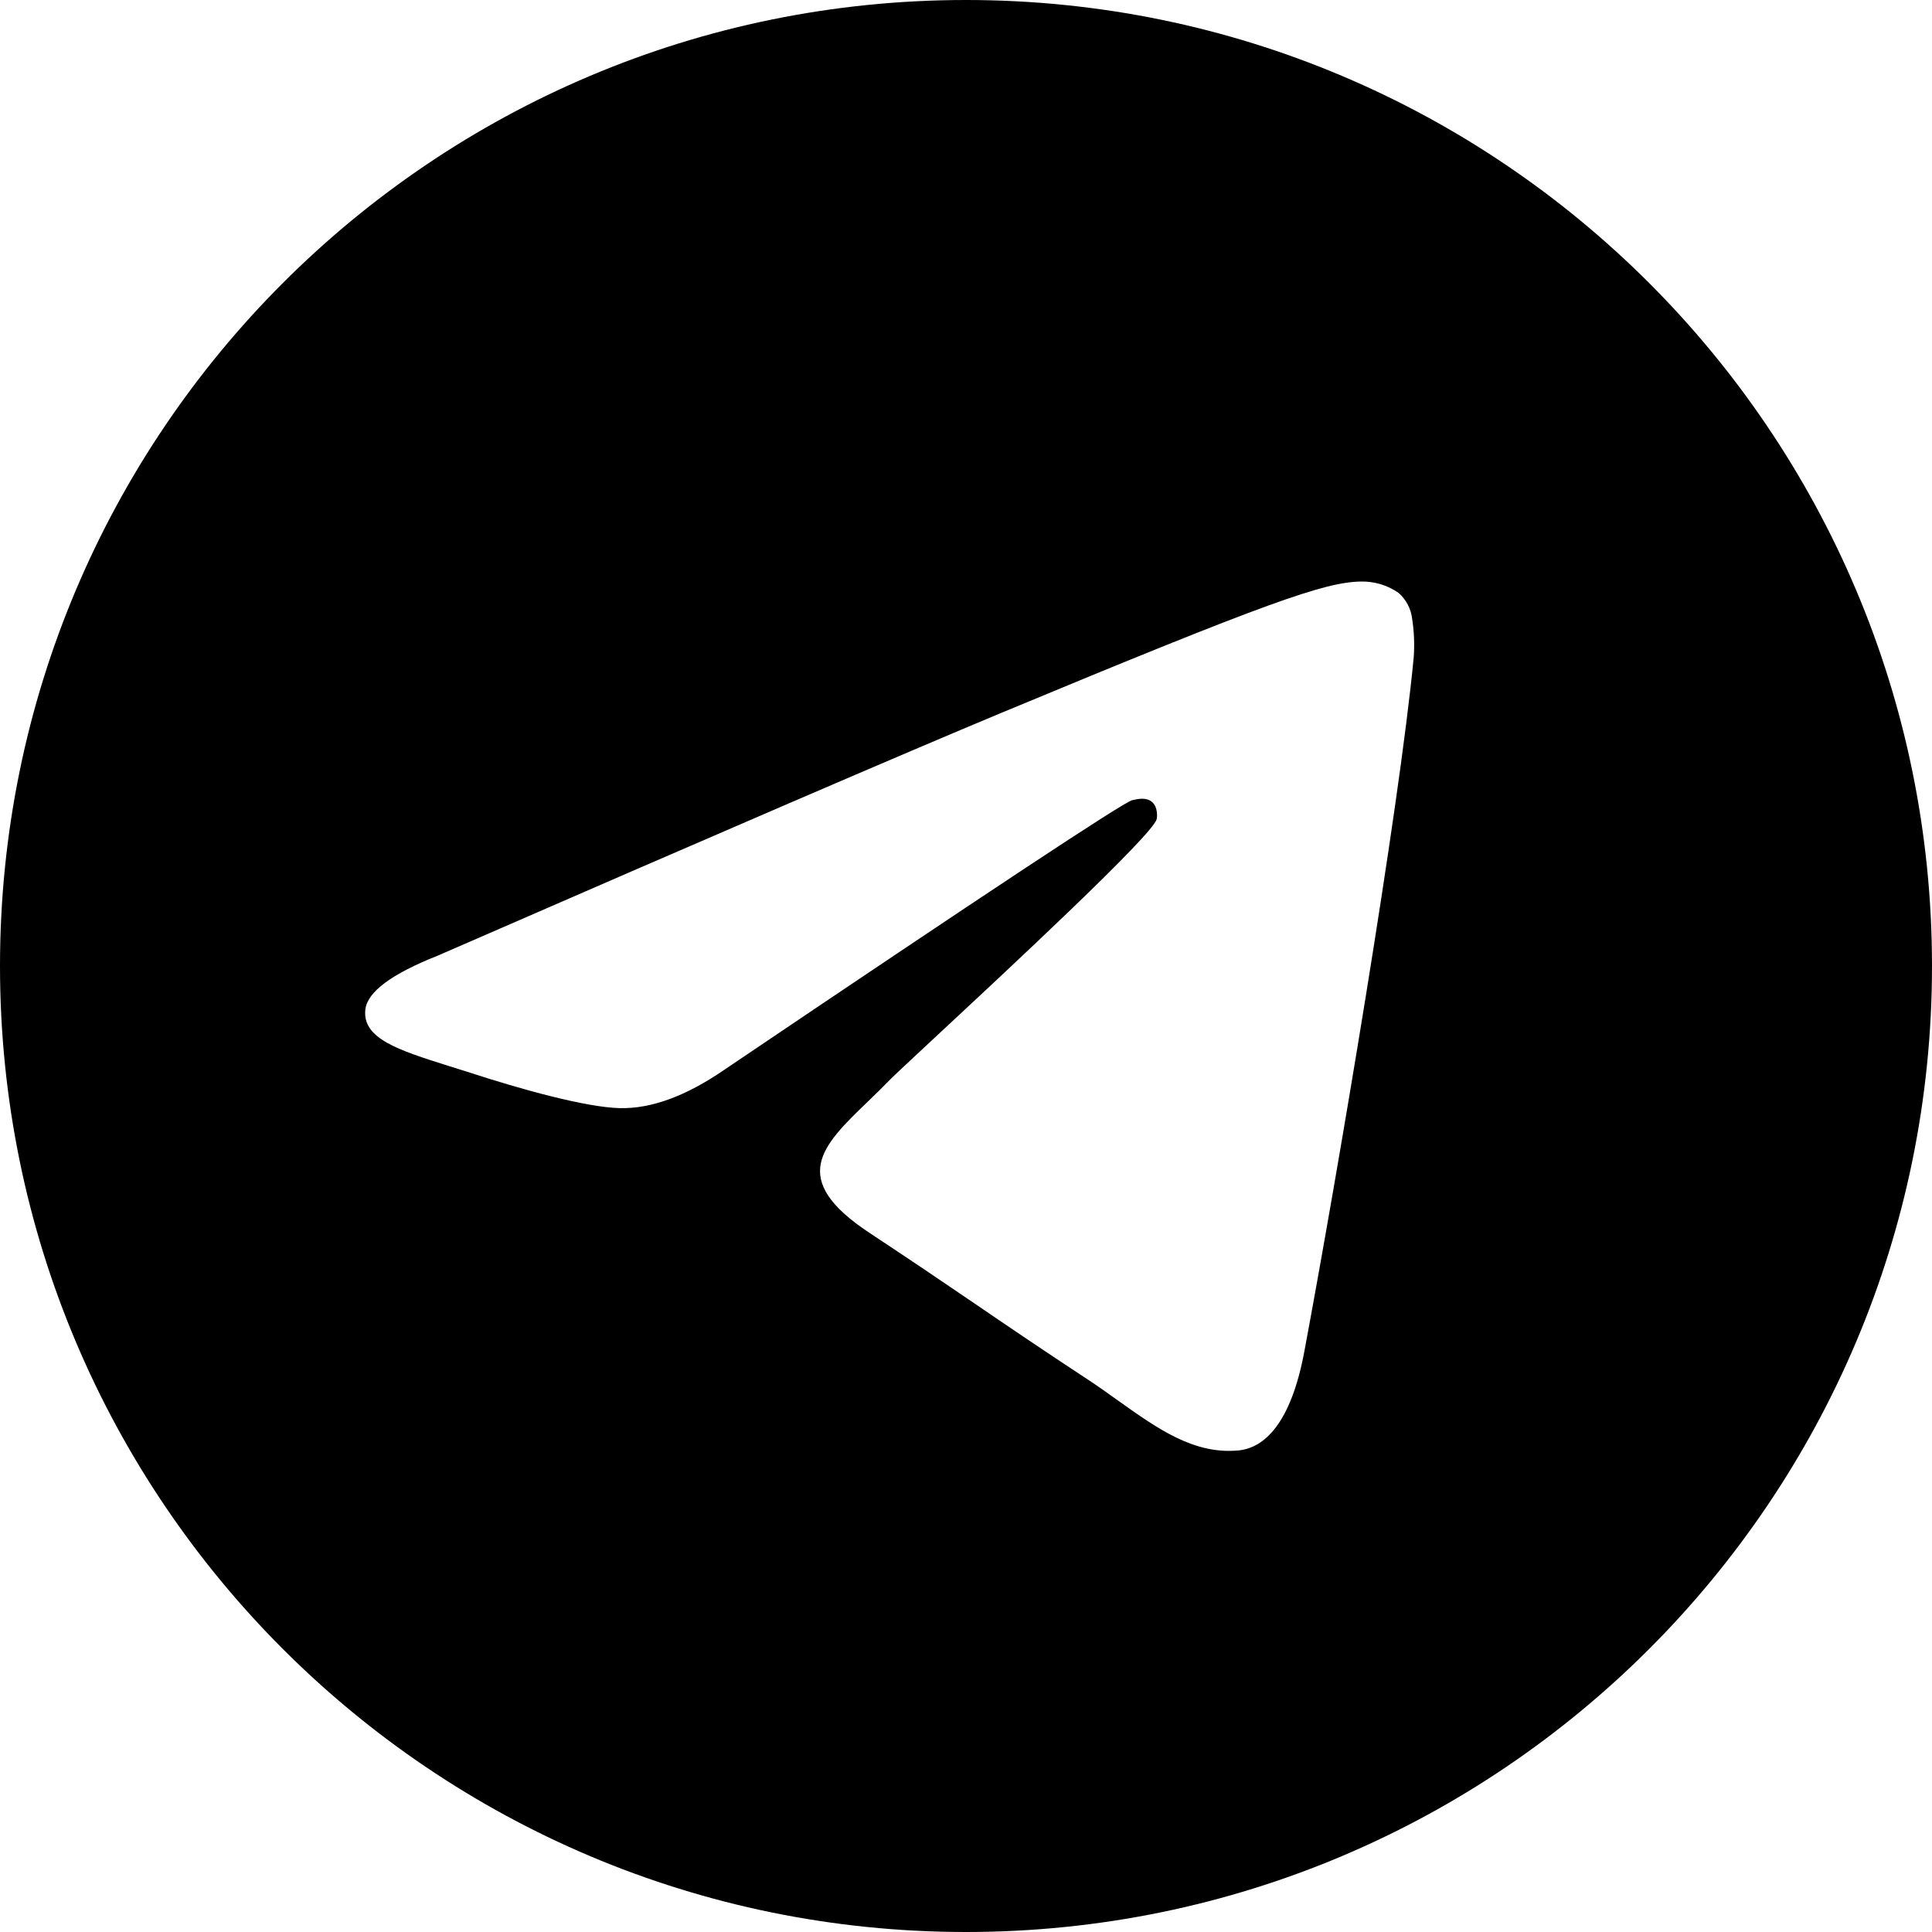
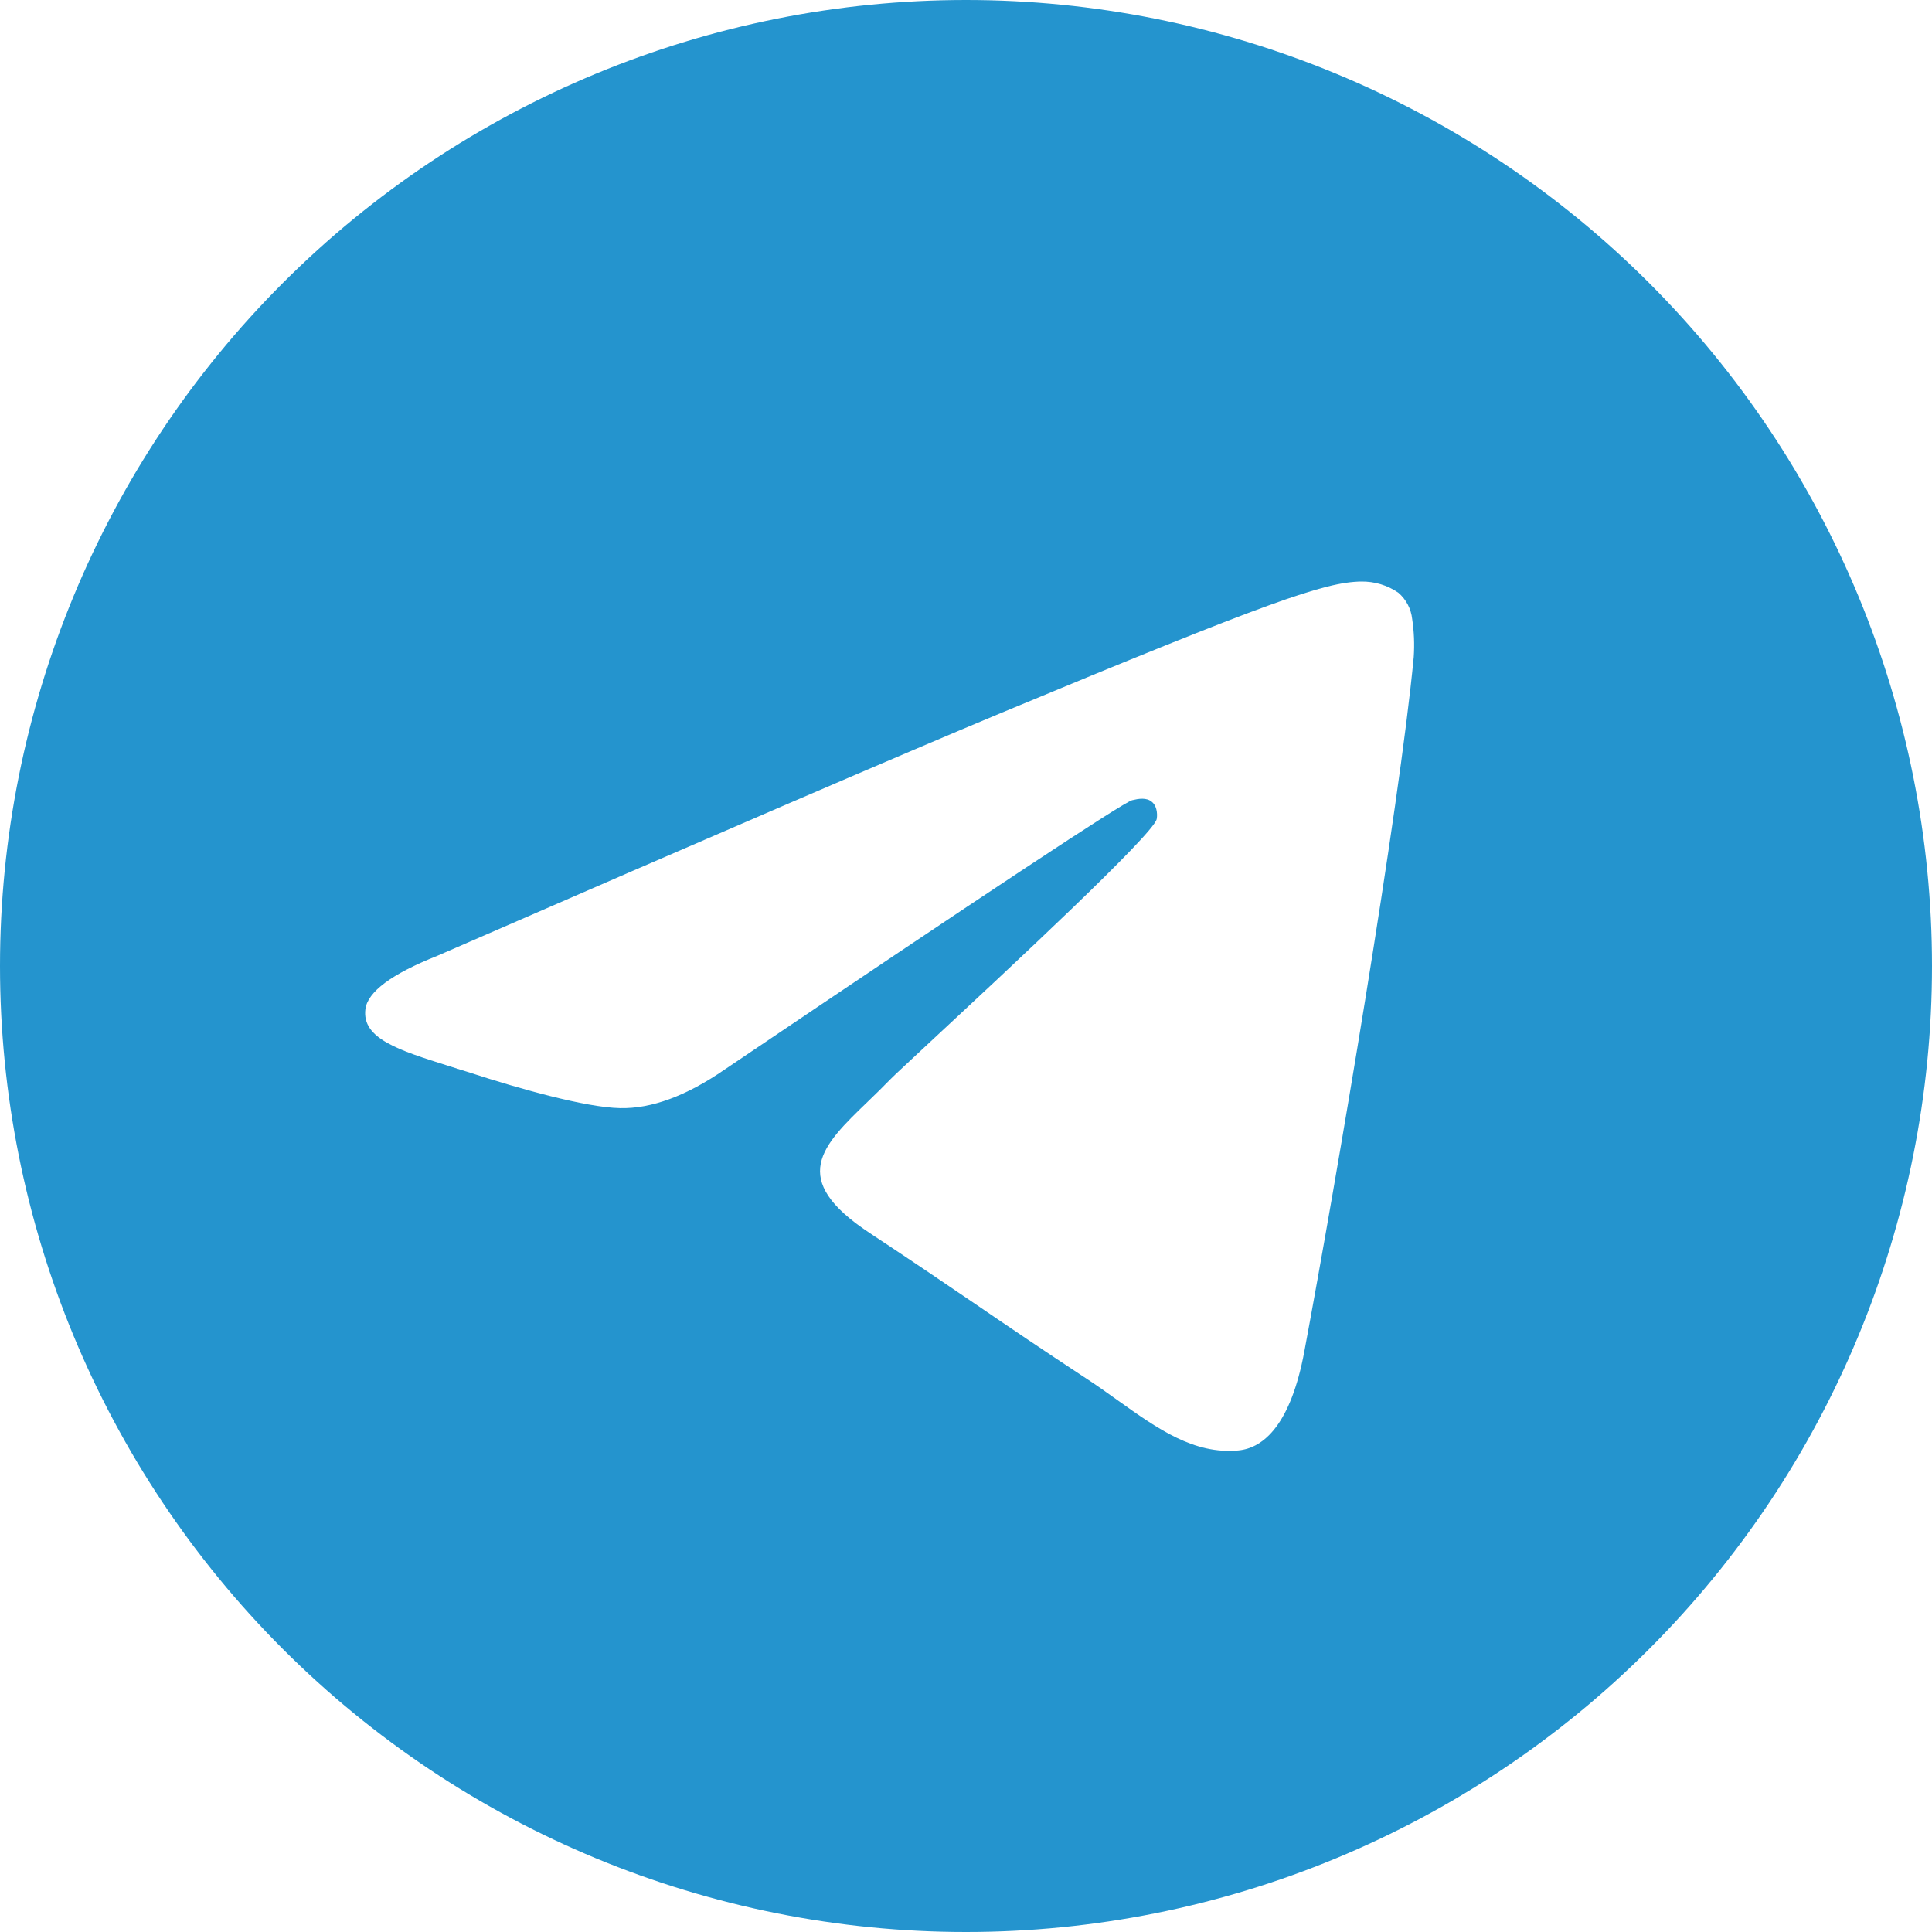
- <svg xmlns="http://www.w3.org/2000/svg" width="16" height="16" fill="currentColor" class="bi bi-telegram" viewBox="0 0 16 16">
-   <path d="M16 8A8 8 0 1 1 0 8a8 8 0 0 1 16 0zM8.287 5.906c-.778.324-2.334.994-4.666 2.01-.378.15-.577.298-.595.442-.03.243.275.339.69.47l.175.055c.408.133.958.288 1.243.294.26.006.549-.1.868-.32 2.179-1.471 3.304-2.214 3.374-2.23.05-.012.12-.026.166.016.047.041.042.12.037.141-.03.129-1.227 1.241-1.846 1.817-.193.18-.33.307-.358.336a8.154 8.154 0 0 1-.188.186c-.38.366-.664.64.015 1.088.327.216.589.393.85.571.284.194.568.387.936.629.093.06.183.125.27.187.331.236.63.448.997.414.214-.02.435-.22.547-.82.265-1.417.786-4.486.906-5.751a1.426 1.426 0 0 0-.013-.315.337.337 0 0 0-.114-.217.526.526 0 0 0-.31-.093c-.3.005-.763.166-2.984 1.09z" />
+ <svg xmlns="http://www.w3.org/2000/svg" width="16" height="16" viewBox="0 0 16 16" fill="none">
+   <path d="M16 8C16 10.122 15.157 12.157 13.657 13.657C12.157 15.157 10.122 16 8 16C5.878 16 3.843 15.157 2.343 13.657C0.843 12.157 0 10.122 0 8C0 5.878 0.843 3.843 2.343 2.343C3.843 0.843 5.878 0 8 0C10.122 0 12.157 0.843 13.657 2.343C15.157 3.843 16 5.878 16 8V8ZM8.287 5.906C7.509 6.23 5.953 6.9 3.621 7.916C3.243 8.066 3.044 8.214 3.026 8.358C2.996 8.601 3.301 8.697 3.716 8.828L3.891 8.883C4.299 9.016 4.849 9.171 5.134 9.177C5.394 9.183 5.683 9.077 6.002 8.857C8.181 7.386 9.306 6.643 9.376 6.627C9.426 6.615 9.496 6.601 9.542 6.643C9.589 6.684 9.584 6.763 9.579 6.784C9.549 6.913 8.352 8.025 7.733 8.601C7.54 8.781 7.403 8.908 7.375 8.937C7.313 9 7.251 9.062 7.187 9.123C6.807 9.489 6.523 9.763 7.202 10.211C7.529 10.427 7.791 10.604 8.052 10.782C8.336 10.976 8.62 11.169 8.988 11.411C9.081 11.471 9.171 11.536 9.258 11.598C9.589 11.834 9.888 12.046 10.255 12.012C10.469 11.992 10.69 11.792 10.802 11.192C11.067 9.775 11.588 6.706 11.708 5.441C11.715 5.336 11.711 5.23 11.695 5.126C11.686 5.042 11.645 4.964 11.581 4.909C11.49 4.846 11.382 4.814 11.271 4.816C10.971 4.821 10.508 4.982 8.287 5.906V5.906Z" fill="#2494CE" />
</svg>
